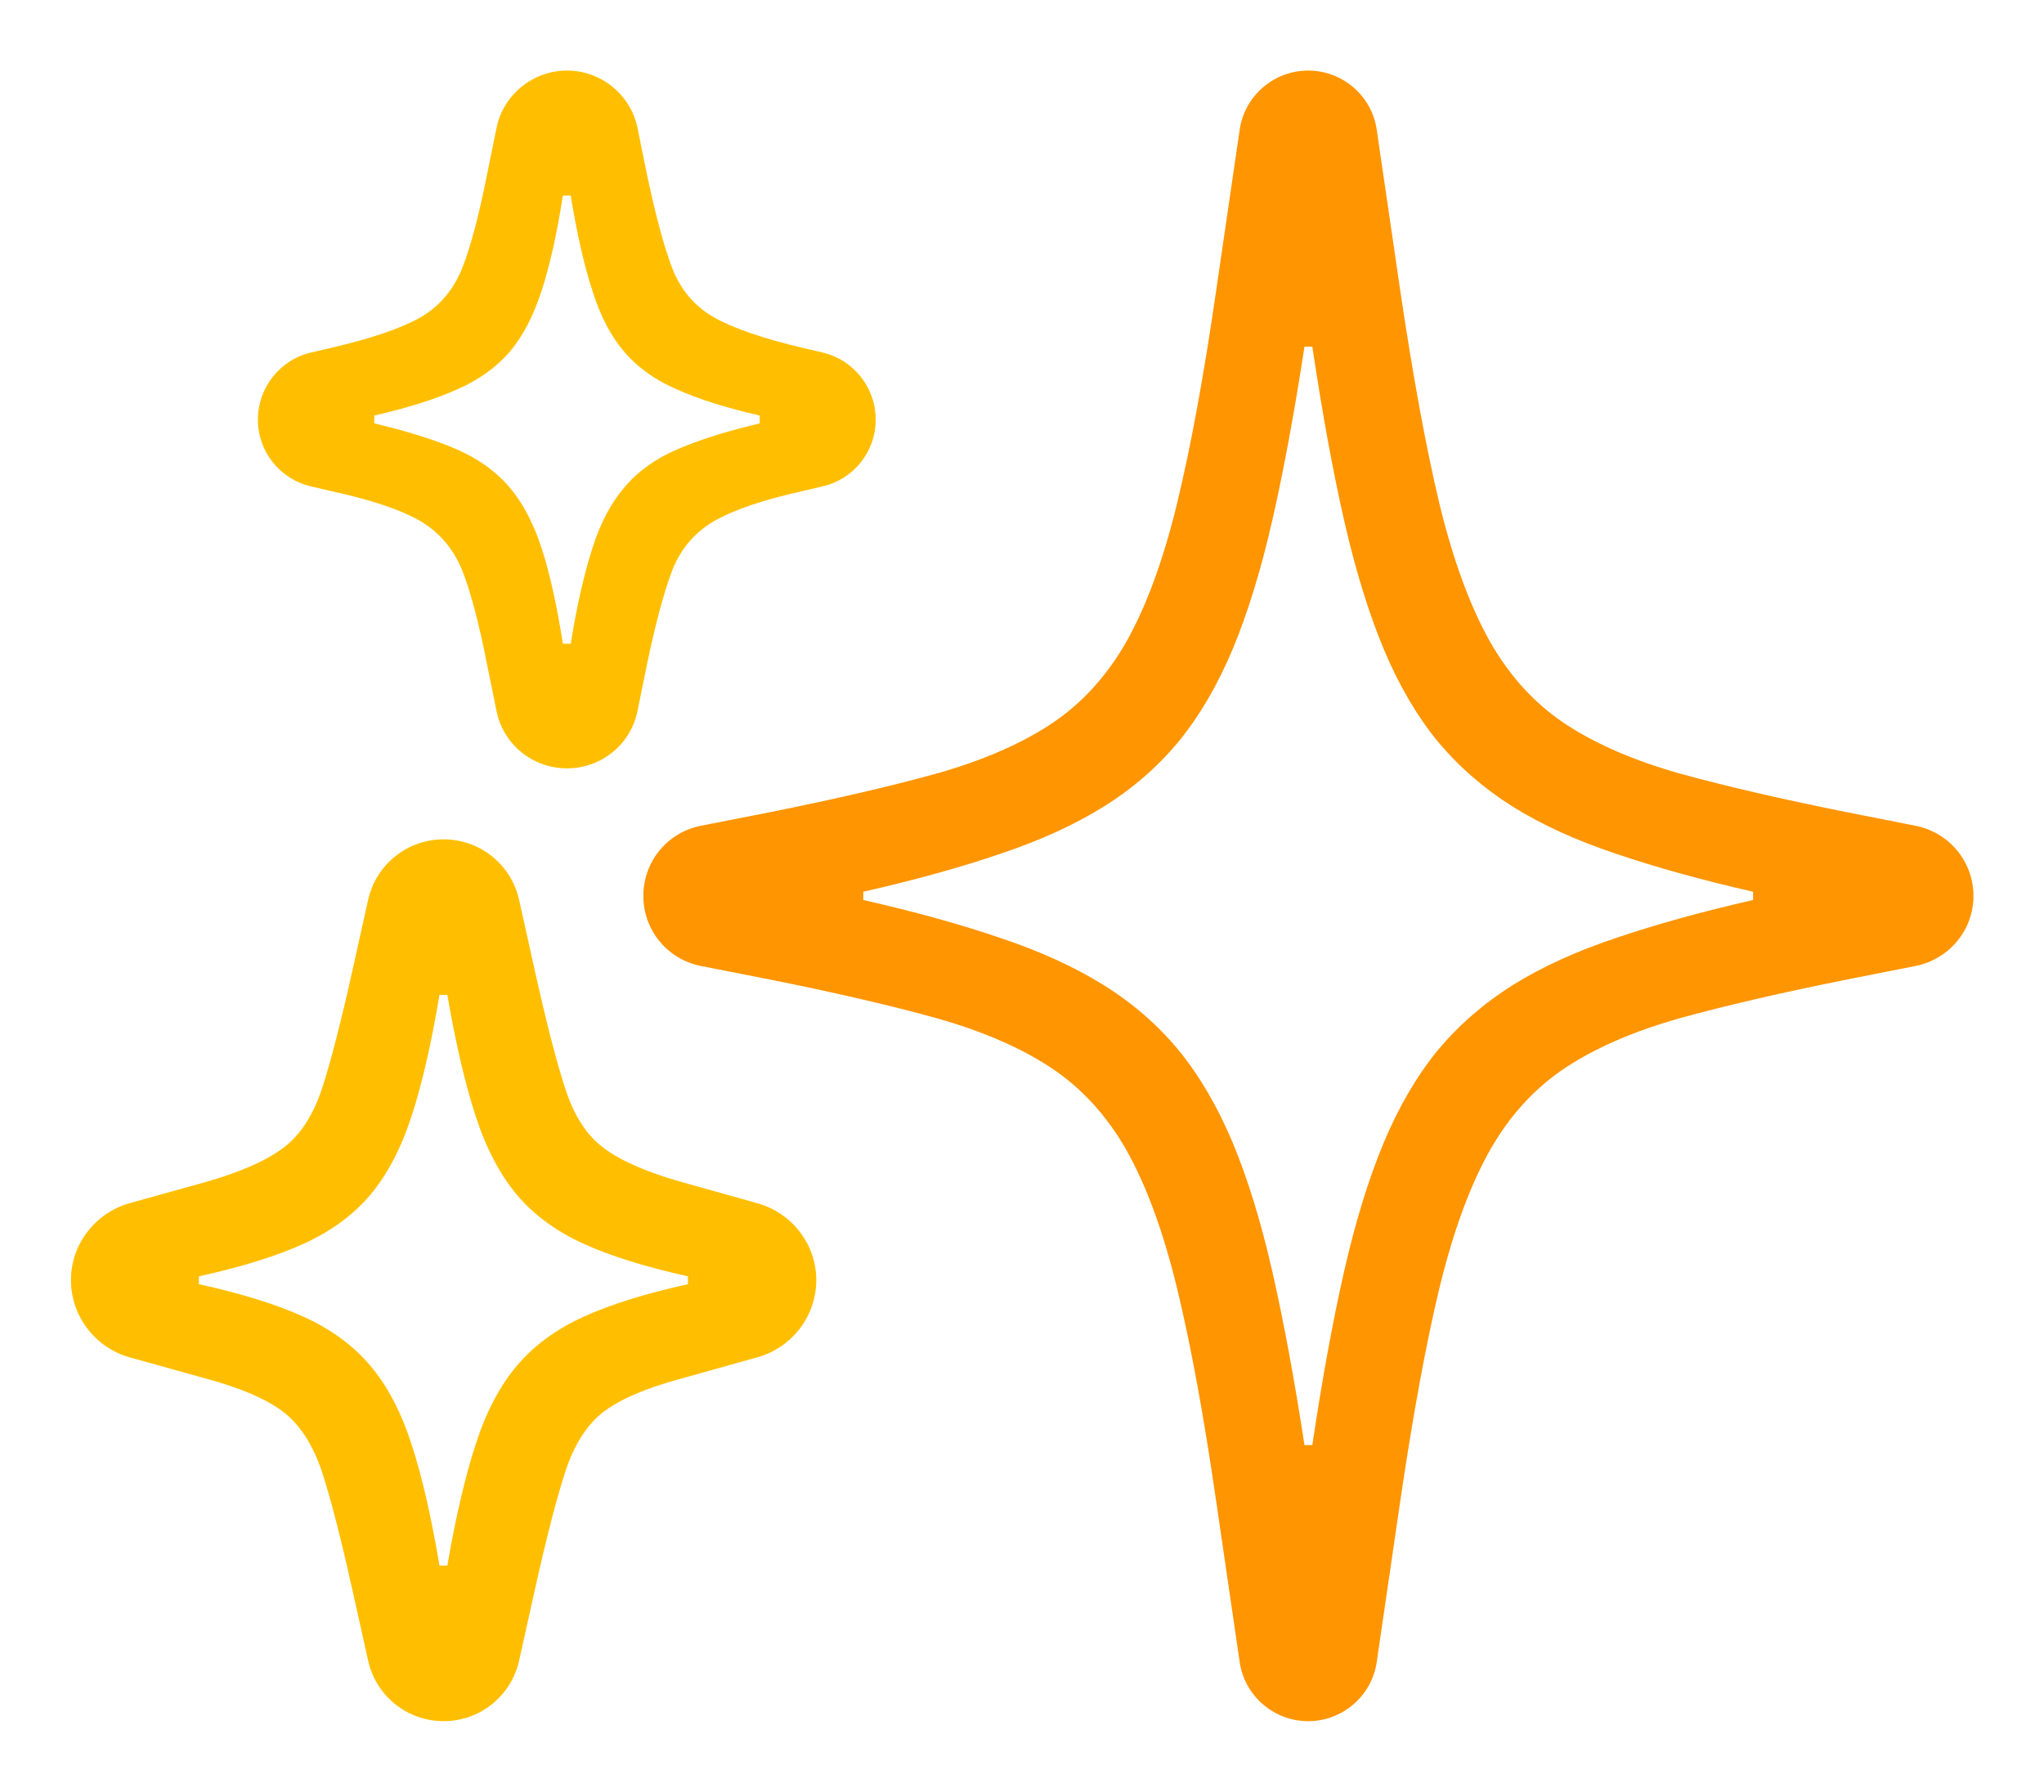
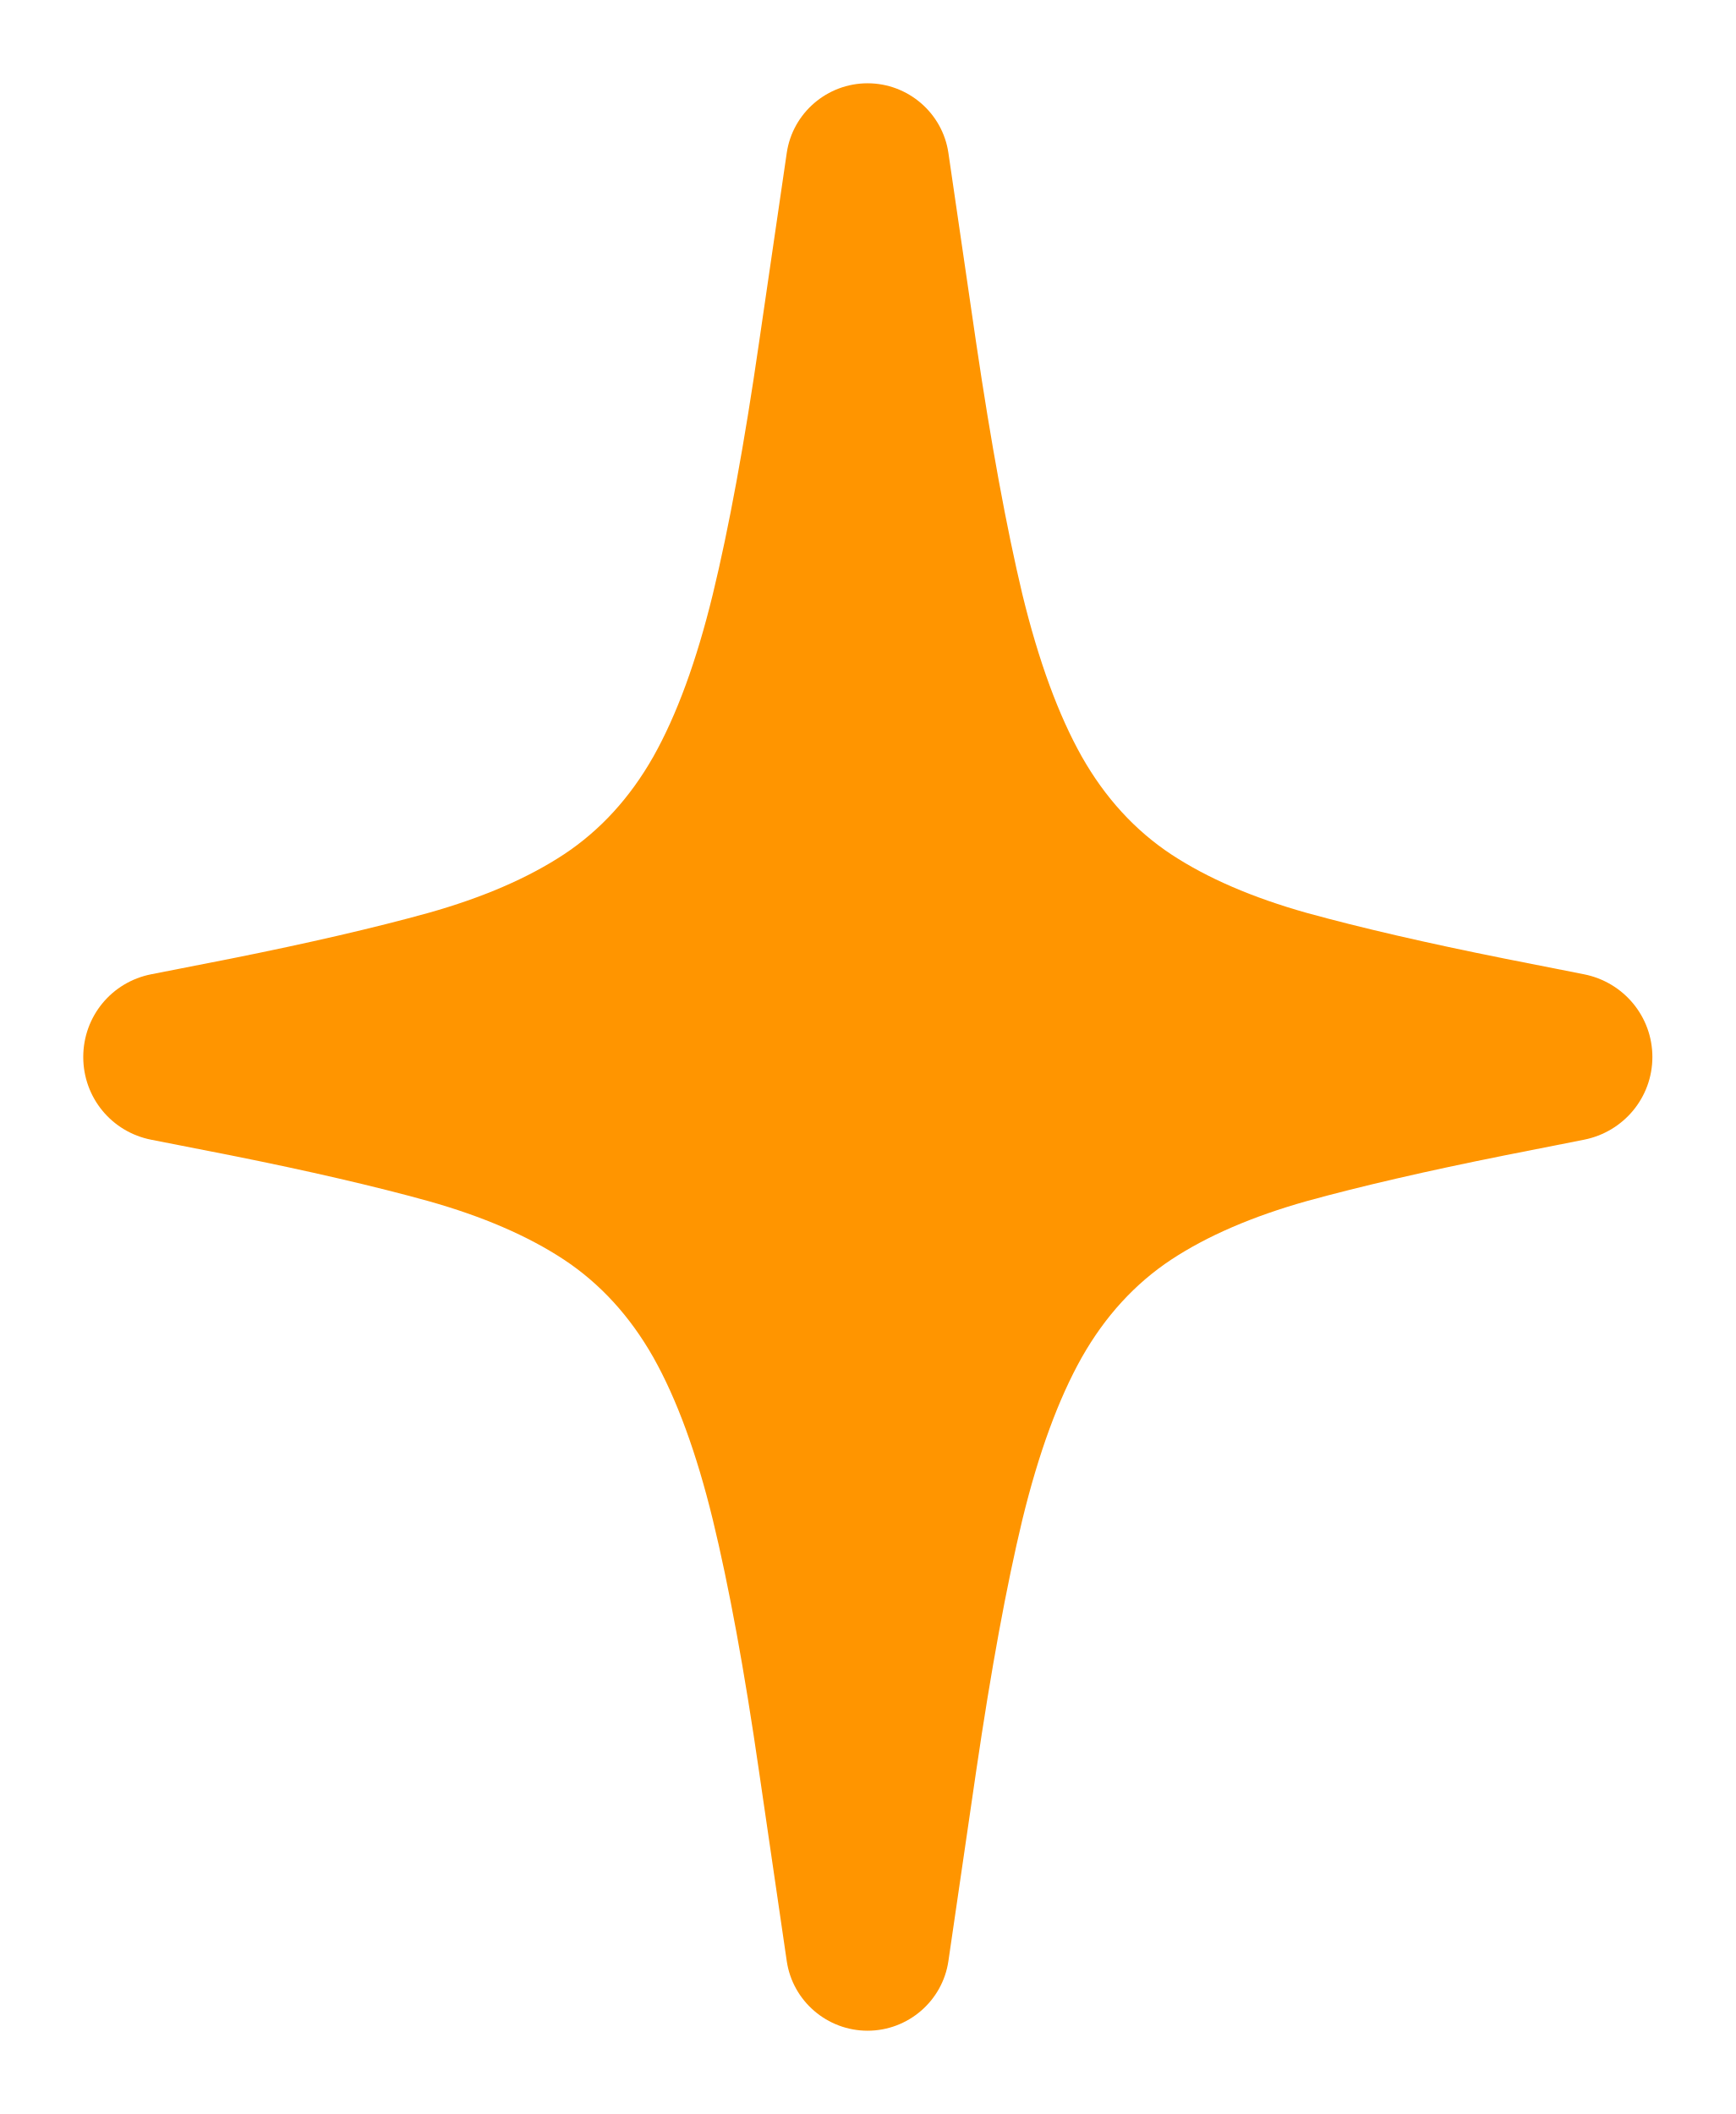
- <svg xmlns="http://www.w3.org/2000/svg" width="1020" height="894" viewBox="1717.9 -17.1 495.1 434.1" fill="none">
-   <path d="M2018.2 385.7L2012.5 346.7Q2008 315.6 2003 295Q1998 274.5 1990.8 261.7Q1983.6 249 1972.4 241.6Q1961.3 234.3 1944.6 229.6Q1928 225 1904 220.2L1887.7 217C1879.5 215.4 1873.7 208.3 1873.7 200C1873.7 191.7 1879.5 184.6 1887.7 183L1904 179.8Q1928 175 1944.6 170.4Q1961.3 165.7 1972.4 158.4Q1983.6 151 1990.8 138.3Q1998 125.5 2003 105Q2008 84.4 2012.5 53.3L2018.2 14.3C2019.4 6.1 2026.5 0 2034.8 0C2043.1 0 2050.2 6.1 2051.4 14.3L2057.1 53.3Q2061.7 84.4 2066.6 105Q2071.6 125.5 2078.8 138.3Q2086 151 2097.2 158.4Q2108.3 165.7 2125 170.4Q2141.7 175 2165.7 179.8L2181.9 183C2190.1 184.6 2196 191.7 2196 200C2196 208.3 2190.1 215.4 2181.9 217L2165.7 220.2Q2141.7 225 2125 229.6Q2108.3 234.3 2097.2 241.6Q2086 249 2078.8 261.7Q2071.6 274.5 2066.6 295Q2061.7 315.4 2057.1 346.7L2051.4 385.7C2050.2 393.9 2043.1 400 2034.8 400C2026.5 400 2019.4 393.9 2018.2 385.7ZM2035.8 333.1Q2039.4 309 2043.5 291Q2047.6 273 2053.1 259.8Q2058.6 246.7 2066.2 237.4Q2073.9 228.2 2084.4 221.6Q2095 215 2109.4 210.2Q2123.8 205.3 2142.6 201L2142.6 199Q2123.8 194.7 2109.4 189.8Q2095 185 2084.4 178.4Q2073.9 171.8 2066.2 162.6Q2058.6 153.3 2053.1 140.2Q2047.6 127 2043.5 109Q2039.4 91 2035.8 66.9L2033.9 66.9Q2030.2 91 2026.1 109Q2022 127 2016.5 140.2Q2011 153.3 2003.4 162.6Q1995.8 171.8 1985.2 178.4Q1974.6 185 1960.2 189.8Q1945.9 194.7 1927 199L1927 201Q1945.9 205.3 1960.2 210.2Q1974.6 215 1985.2 221.6Q1995.8 228.2 2003.4 237.4Q2011 246.7 2016.5 259.8Q2022 273 2026.1 291Q2030.2 309 2033.9 333.1L2035.8 333.1Z" fill="#ff9500" />
-   <path d="M1838.1 155.1L1835.8 143.8Q1832.9 129 1829.8 121.1Q1826.6 113.3 1819.7 109.2Q1812.7 105.1 1798 101.9L1793.3 100.8C1785.7 99.1 1780.3 92.4 1780.3 84.6C1780.3 76.8 1785.7 70 1793.3 68.3L1798 67.2Q1812.7 63.8 1819.7 59.8Q1826.6 55.8 1829.8 47.9Q1832.9 40 1835.8 25.3L1838.1 14C1839.7 5.9 1846.9 0 1855.2 0C1863.5 0 1870.7 5.9 1872.3 14L1874.6 25.3Q1877.7 40 1880.7 47.9Q1883.8 55.8 1890.8 59.8Q1897.9 63.8 1912.3 67.2L1917 68.3C1924.6 70 1930 76.8 1930 84.6C1930 92.4 1924.6 99.1 1917 100.8L1912.3 101.9Q1897.9 105.1 1890.8 109.2Q1883.8 113.3 1880.7 121.1Q1877.7 129 1874.6 143.8L1872.3 155.1C1870.7 163.3 1863.5 169.1 1855.2 169.1C1846.9 169.1 1839.7 163.3 1838.1 155.1ZM1856.1 138.9Q1858.4 124.8 1861.4 115.6Q1864.3 106.5 1869.2 100.9Q1874 95.2 1881.9 91.8Q1889.7 88.4 1901.9 85.5L1901.9 83.6Q1889.7 80.8 1881.9 77.3Q1874 73.9 1869.2 68.3Q1864.3 62.7 1861.4 53.5Q1858.4 44.4 1856.1 30.3L1854.2 30.3Q1852 44.4 1849 53.5Q1846 62.7 1841.2 68.3Q1836.3 73.9 1828.5 77.3Q1820.7 80.8 1808.5 83.6L1808.5 85.5Q1820.7 88.4 1828.5 91.8Q1836.3 95.2 1841.2 100.9Q1846 106.5 1849 115.6Q1852 124.8 1854.2 138.9L1856.1 138.9Z" fill="#ffbf00" />
-   <path d="M1807 385.3L1803.2 368.2Q1799 349.3 1795.8 339.5Q1792.5 329.7 1786.4 325Q1780.3 320.4 1767.8 317L1749.1 311.8C1740.8 309.4 1735 301.8 1735 293.1C1735 284.5 1740.8 276.9 1749.1 274.5L1767.8 269.3Q1780.3 265.7 1786.4 261.1Q1792.5 256.6 1795.8 246.8Q1799 237 1803.2 218.1L1807 201C1808.9 192.4 1816.5 186.3 1825.3 186.3C1834.1 186.3 1841.7 192.4 1843.6 201L1847.4 218.1Q1851.6 237 1854.8 246.8Q1858 256.6 1864.1 261.1Q1870.2 265.7 1882.8 269.3L1901.4 274.5C1909.8 276.9 1915.6 284.5 1915.6 293.1C1915.6 301.8 1909.8 309.4 1901.4 311.8L1882.8 317Q1870.2 320.4 1864.1 325Q1858 329.7 1854.8 339.5Q1851.6 349.3 1847.4 368.2L1843.6 385.3C1841.7 393.9 1834.1 400 1825.3 400C1816.5 400 1808.9 393.9 1807 385.3ZM1826.2 362.3Q1829.3 344.4 1833.1 332.8Q1836.9 321.1 1843.1 313.8Q1849.3 306.5 1859.2 302Q1869.1 297.5 1884.5 294.1L1884.5 292.2Q1869.1 288.8 1859.2 284.3Q1849.3 279.8 1843.1 272.5Q1836.9 265.1 1833.1 253.5Q1829.3 241.9 1826.2 224L1824.3 224Q1821.3 241.9 1817.5 253.5Q1813.7 265.1 1807.5 272.5Q1801.3 279.8 1791.4 284.3Q1781.5 288.8 1766 292.2L1766 294.1Q1781.5 297.5 1791.4 302Q1801.3 306.5 1807.5 313.8Q1813.7 321.1 1817.5 332.8Q1821.3 344.4 1824.3 362.3L1826.2 362.3Z" fill="#ffbf00" />
+ <svg xmlns="http://www.w3.org/2000/svg" width="734" height="894" viewBox="0 0 356.5 434.2" fill="none">
+   <path d="M161.6 402.8L155.9 363.8Q151.4 332.7 146.4 312.1Q141.4 291.6 134.2 278.8Q127 266.1 115.8 258.7Q104.7 251.4 88 246.7Q71.4 242.1 47.4 237.3L31.1 234.1C22.9 232.5 17.1 225.4 17.1 217.1C17.1 208.8 22.9 201.7 31.1 200.1L47.4 196.9Q71.4 192.1 88 187.5Q104.7 182.8 115.8 175.5Q127 168.1 134.2 155.4Q141.4 142.6 146.4 122.1Q151.4 101.5 155.9 70.4L161.6 31.4C162.8 23.2 169.9 17.1 178.2 17.1C186.5 17.1 193.6 23.2 194.8 31.4L200.5 70.4Q205.1 101.5 210 122.1Q215 142.6 222.2 155.4Q229.4 168.1 240.6 175.5Q251.7 182.8 268.4 187.5Q285.1 192.1 309.1 196.9L325.3 200.1C333.5 201.7 339.4 208.8 339.4 217.1C339.4 225.4 333.5 232.5 325.3 234.1L309.1 237.3Q285.1 242.1 268.4 246.7Q251.7 251.4 240.6 258.7Q229.4 266.1 222.2 278.8Q215 291.6 210 312.1Q205.1 332.5 200.5 363.8L194.8 402.8C193.6 411 186.5 417.1 178.2 417.1C169.9 417.1 162.8 411 161.6 402.8Z" fill="#ff9500" />
</svg>
